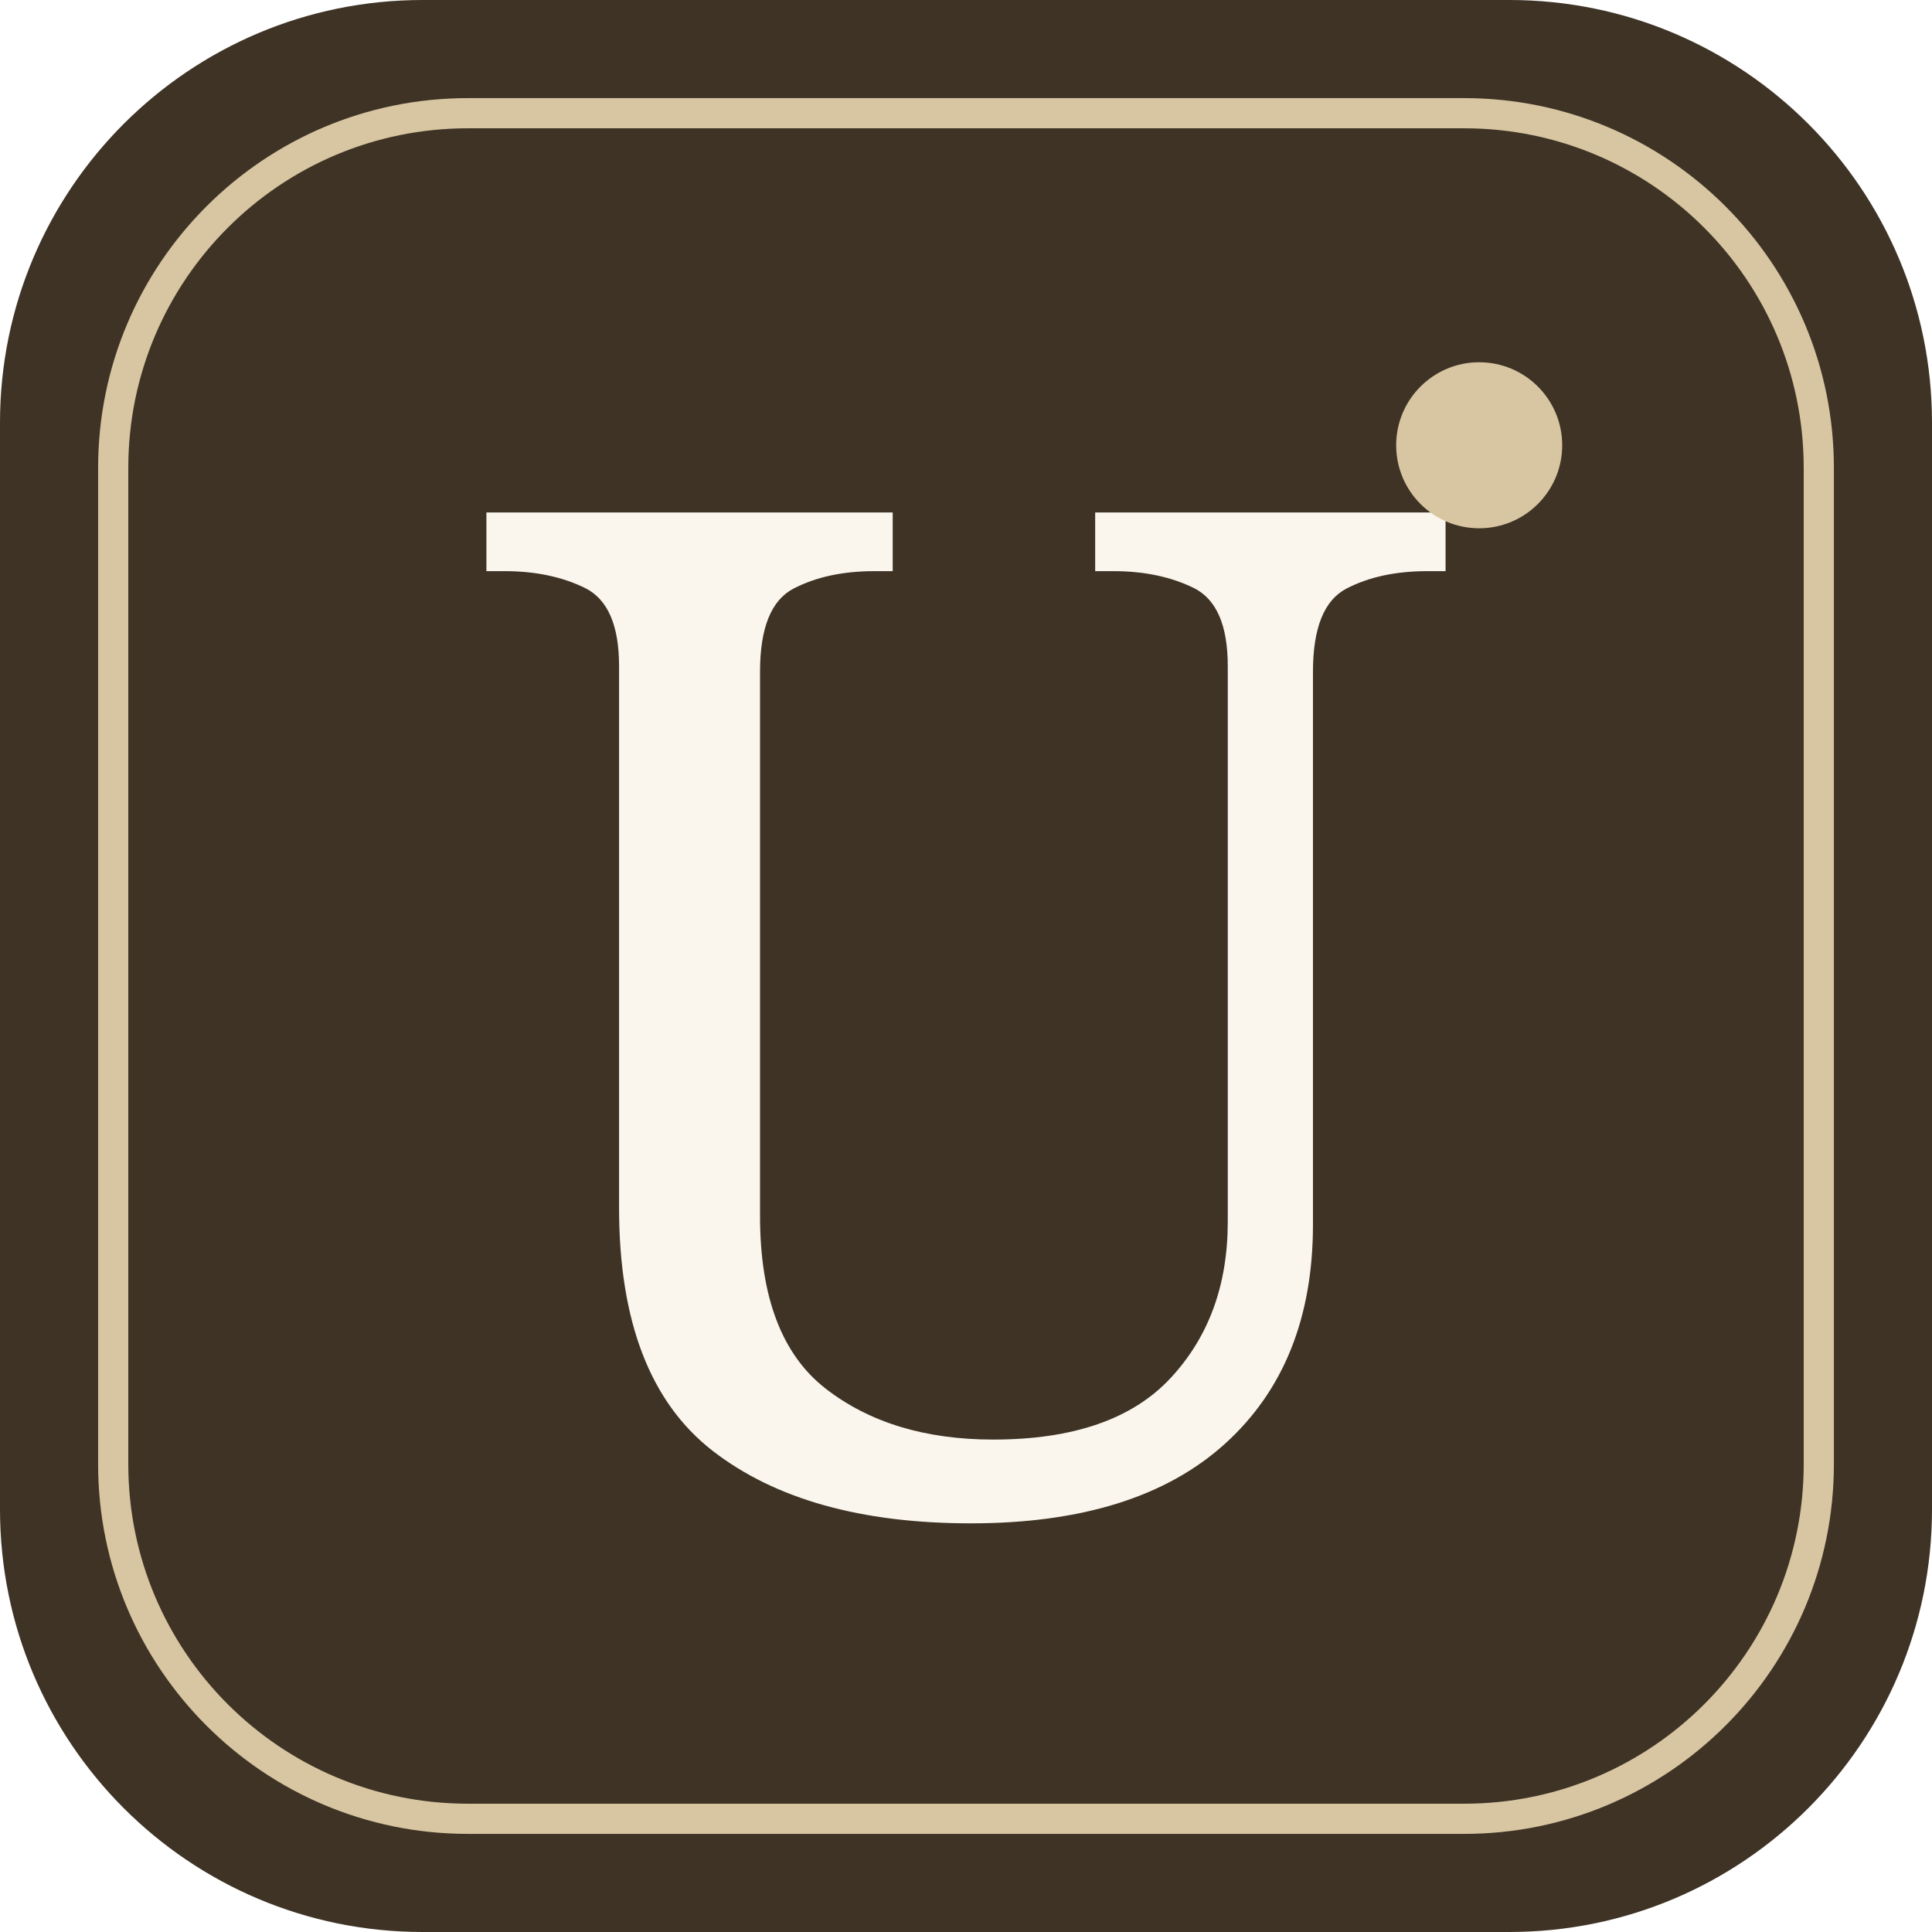
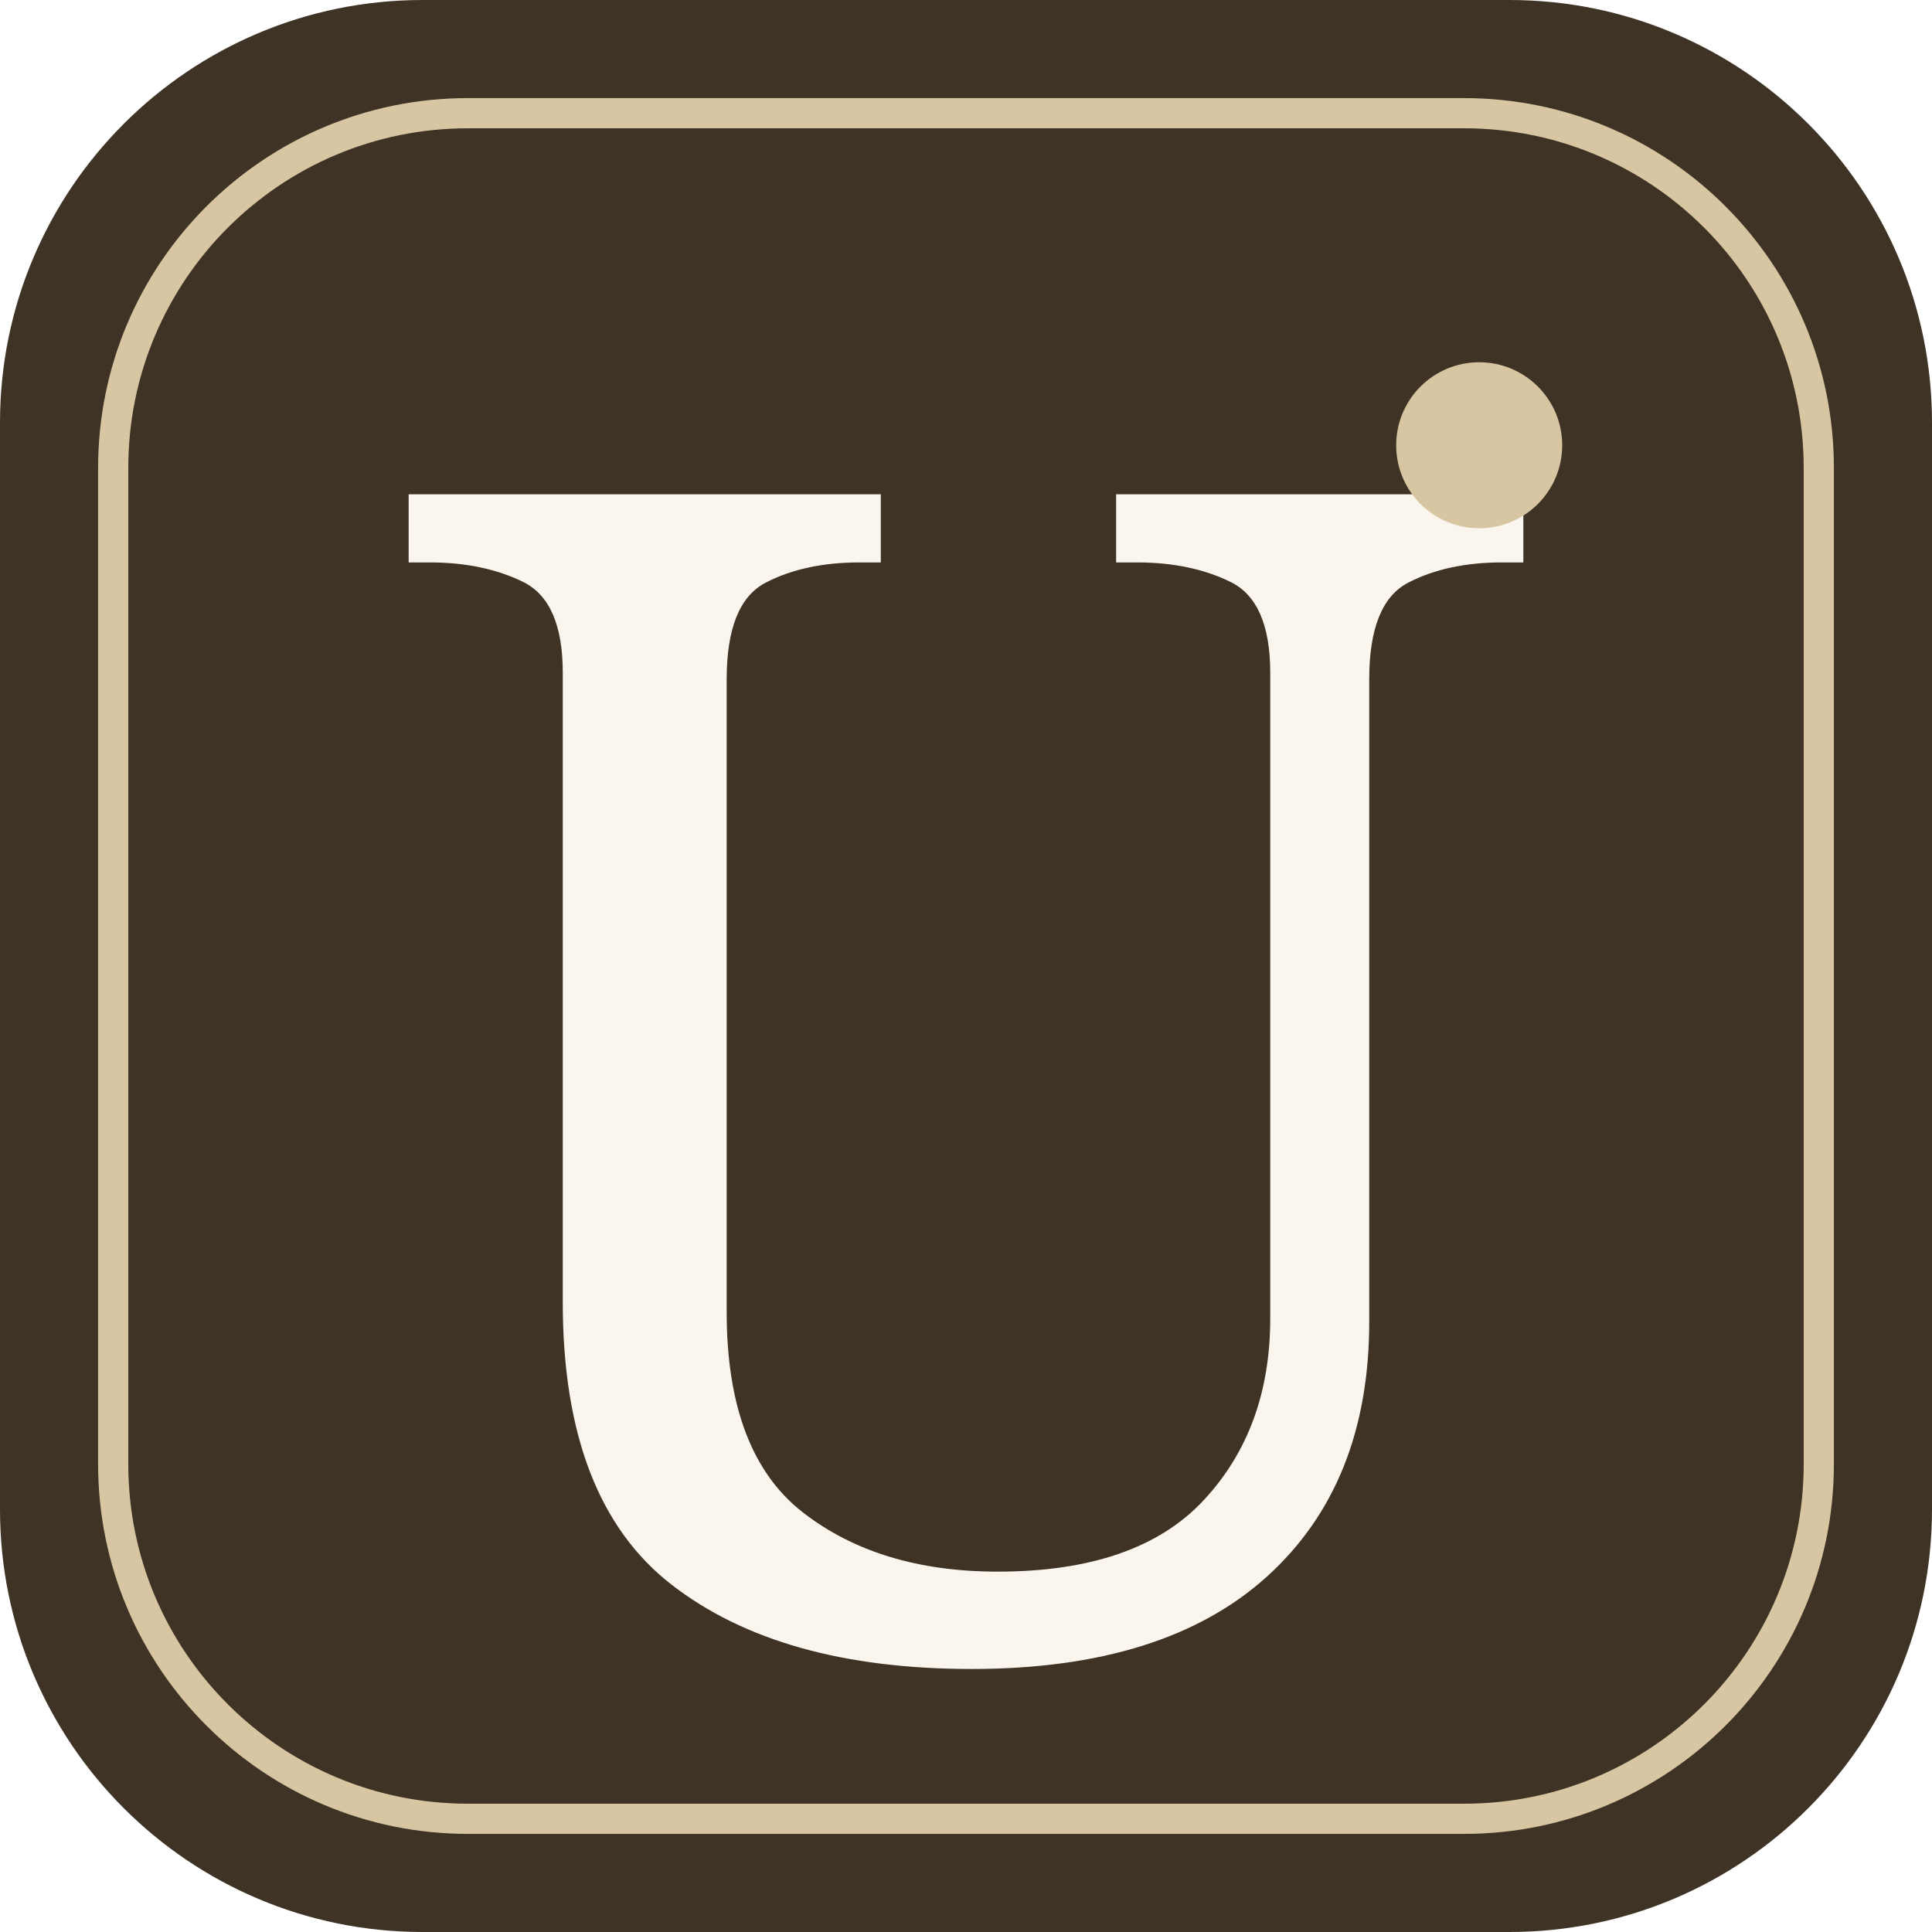
<svg xmlns="http://www.w3.org/2000/svg" viewBox="0 0 512 512">
  <rect width="512" height="512" rx="112" fill="#3E3325" />
  <rect x="30" y="30" width="452" height="452" rx="94" fill="none" stroke="#D8C6A2" stroke-width="8" />
-   <text x="256" y="400" text-anchor="middle" font-family="Georgia,serif" font-size="370" fill="#FAF6EE">U</text>
+   <text x="256" y="438" text-anchor="middle" font-family="Georgia,serif" font-size="430" fill="#FAF6EE">U</text>
  <circle cx="392" cy="118" r="22" fill="#D8C6A2" />
</svg>
